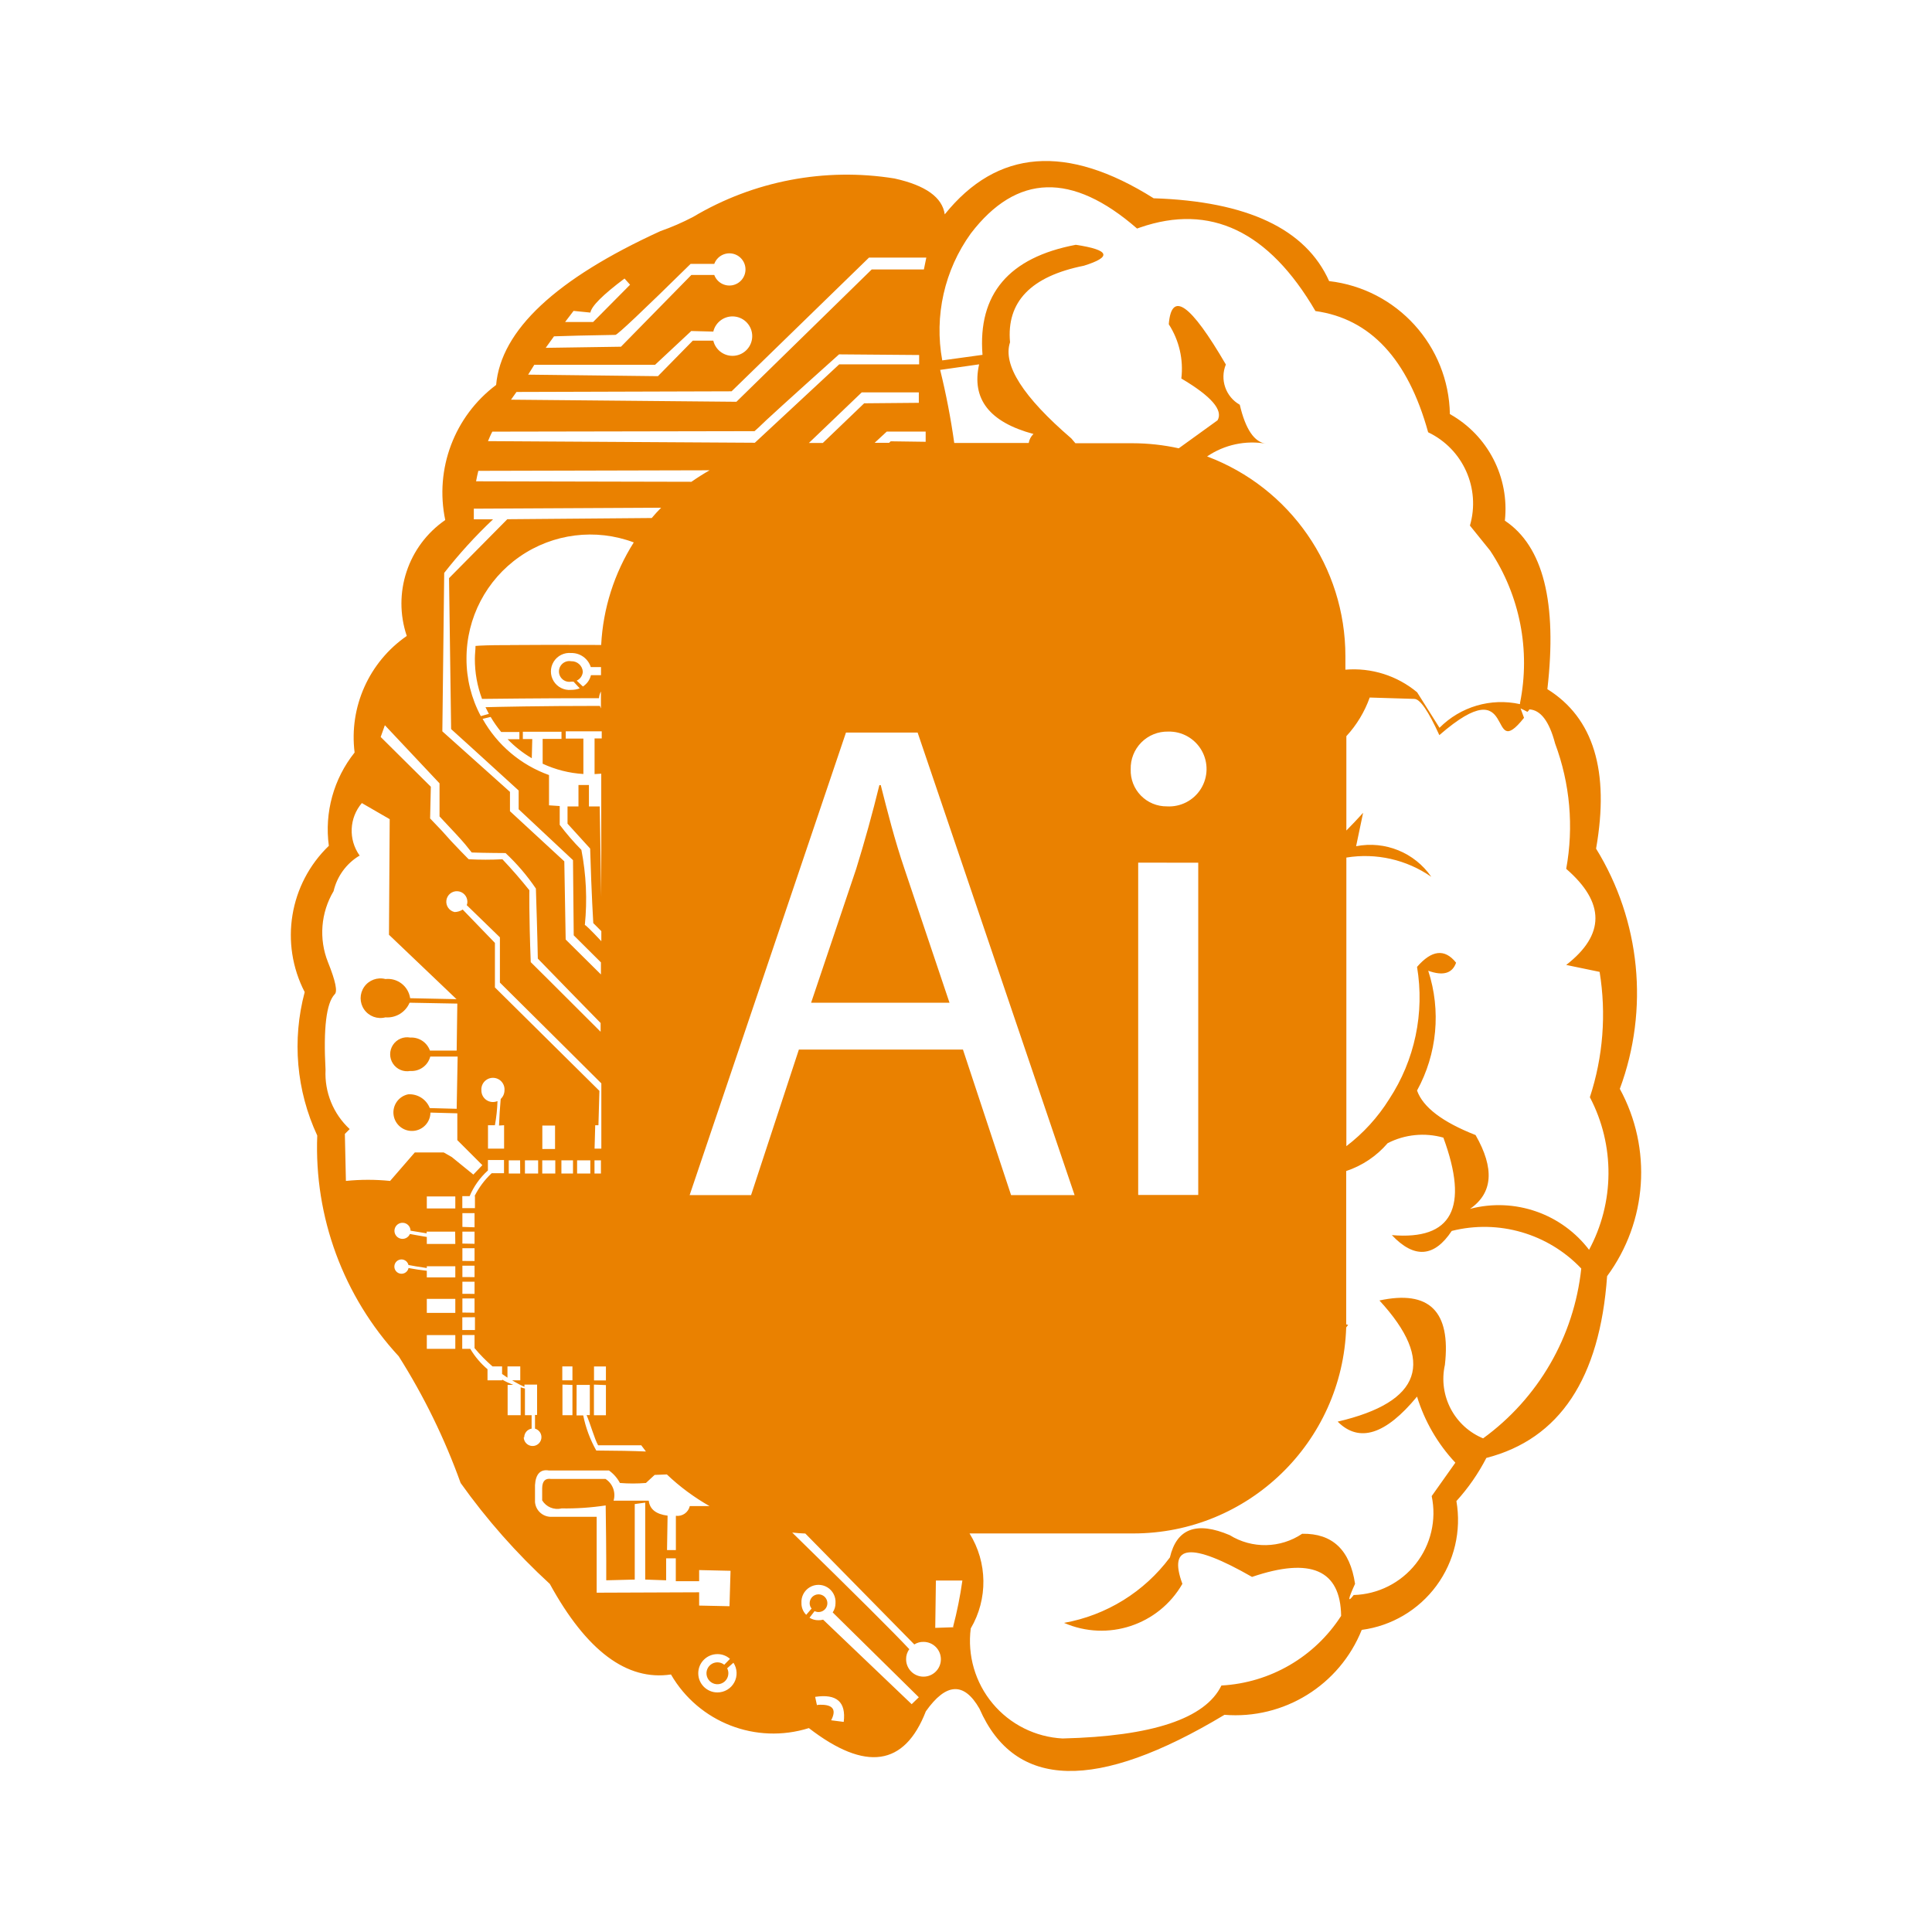
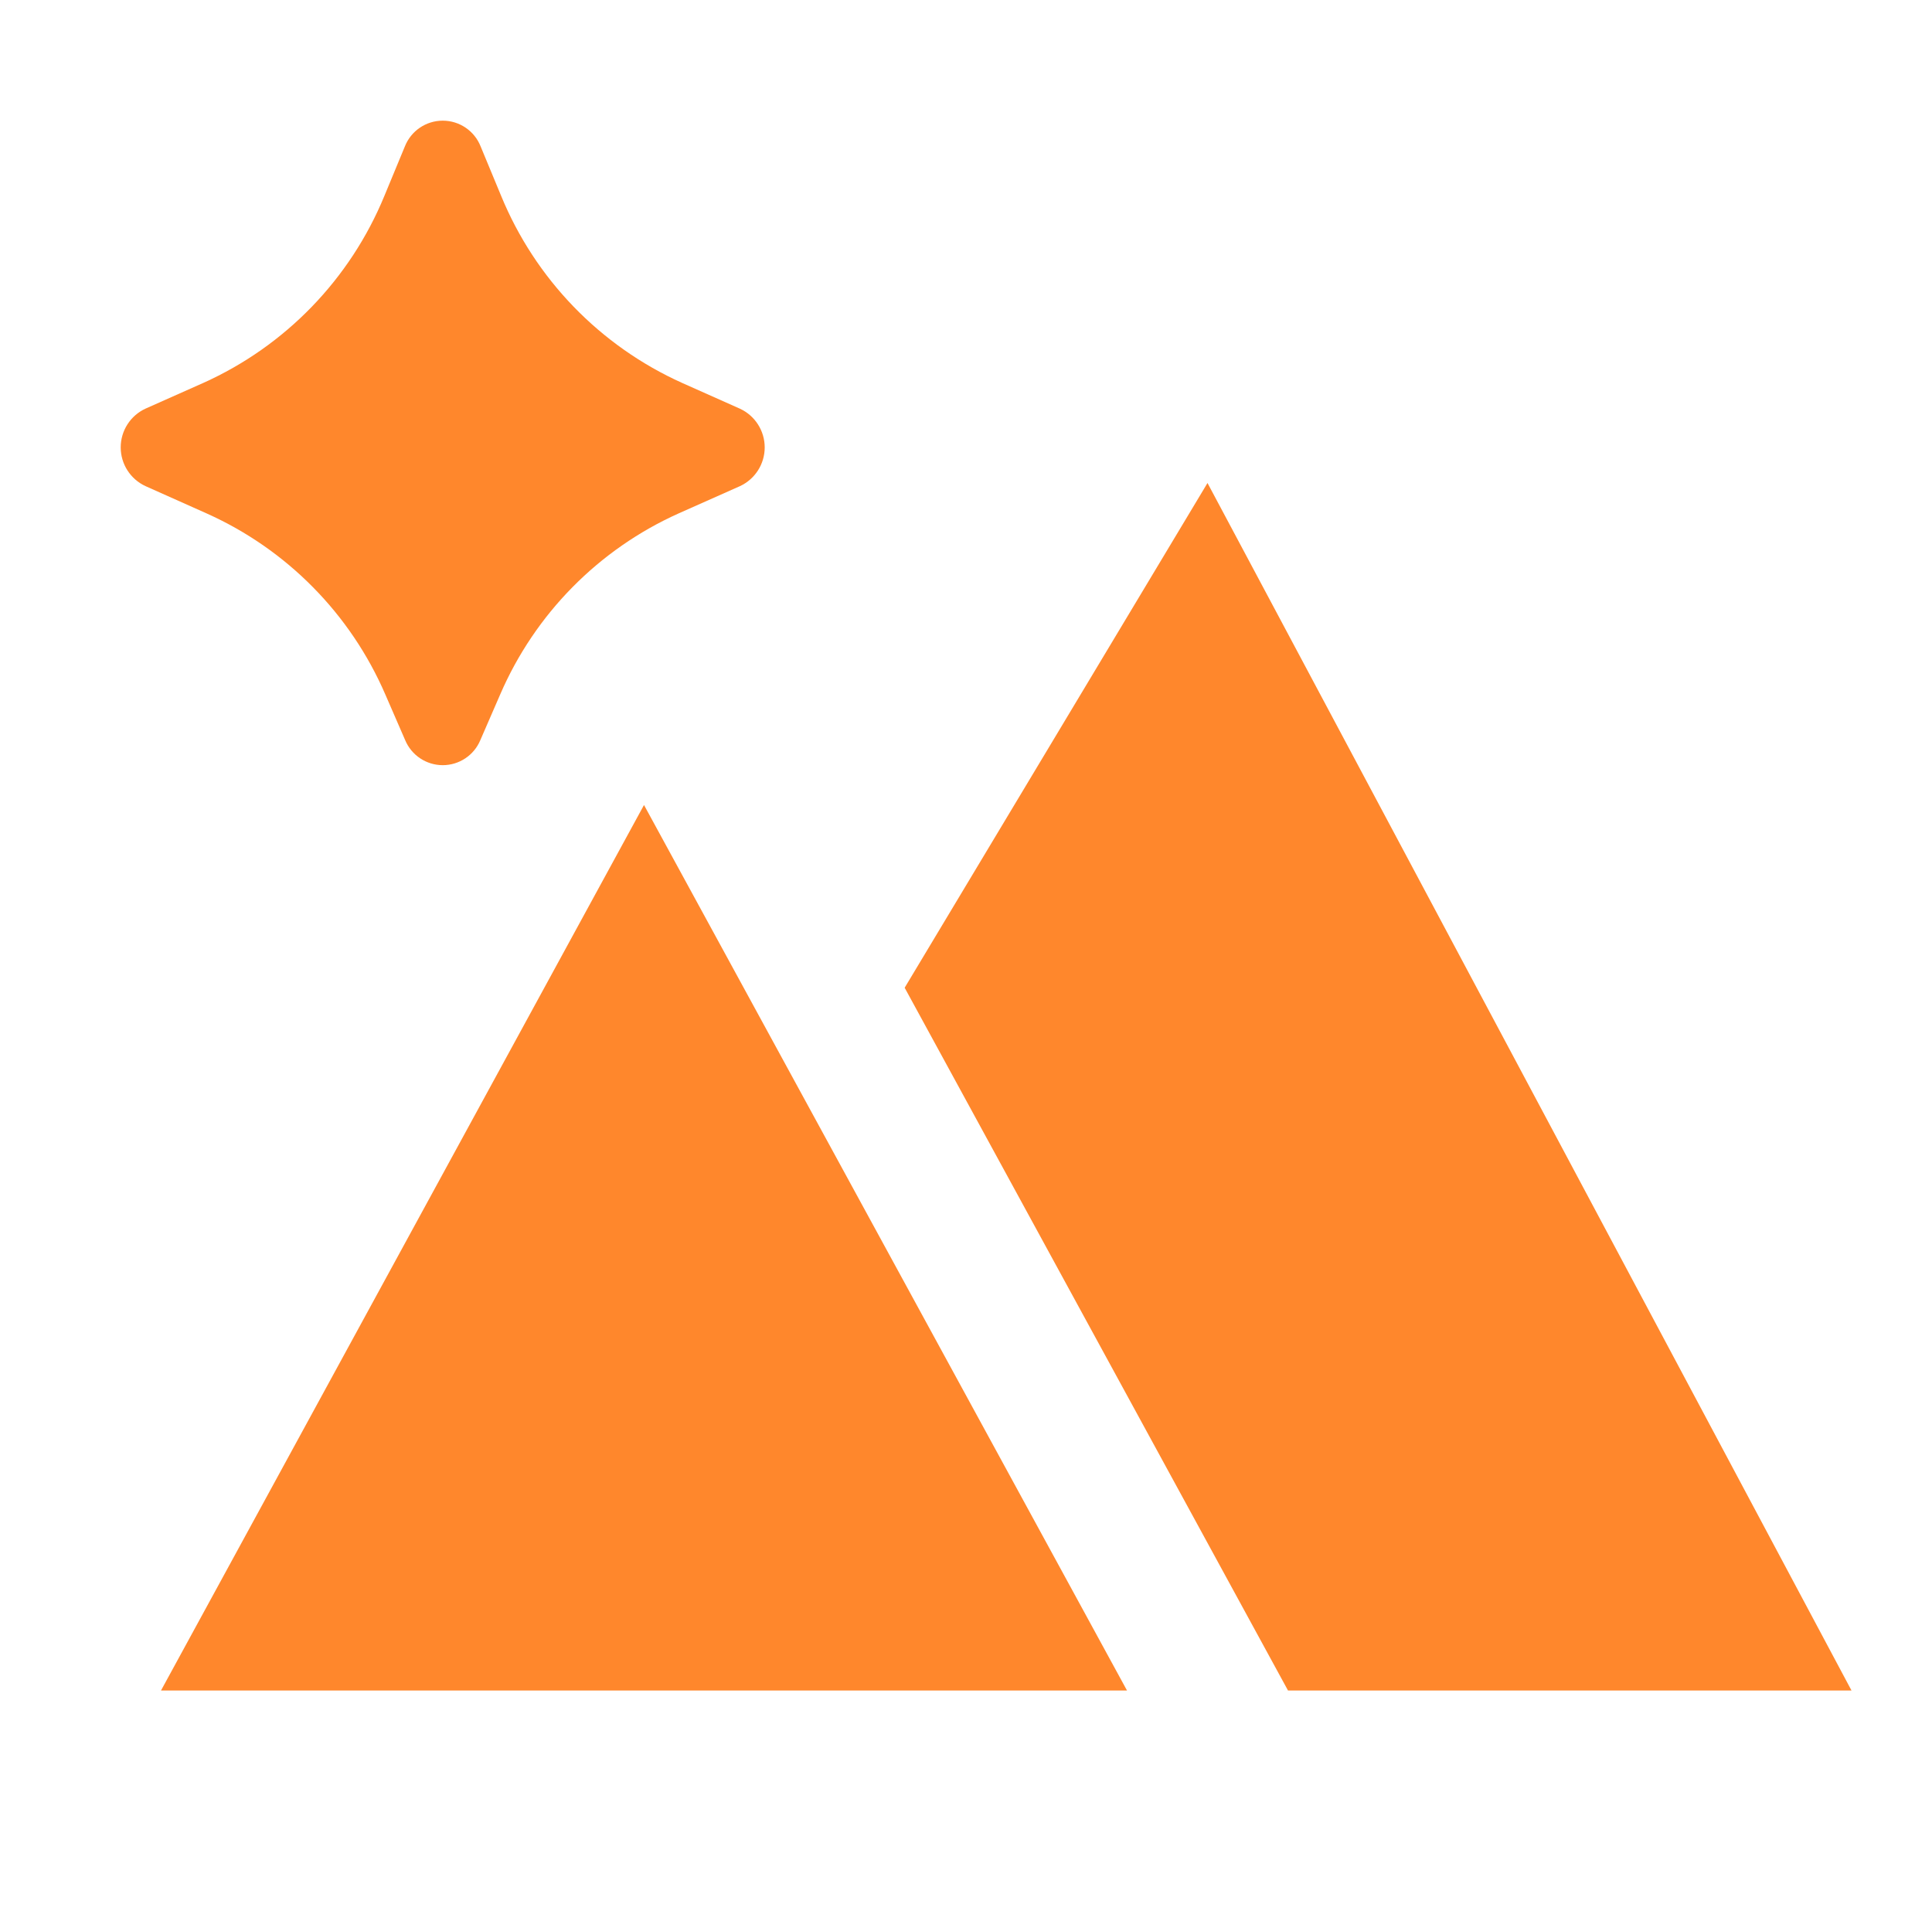
- <svg xmlns="http://www.w3.org/2000/svg" width="1em" height="1em" viewBox="0 0 24 24" fill="#ea8100">
-   <path fill="#ea8100" d="M10.941 9.753h-.017a18 18 0 0 1-.288 1.04l-.56 1.663h1.719l-.557-1.656c-.127-.373-.212-.714-.297-1.047m9.181 3.773a3.42 3.42 0 0 0-.295-2.984q.255-1.446-.605-1.981q.186-1.617-.528-2.093a1.35 1.35 0 0 0-.683-1.324a1.694 1.694 0 0 0-1.5-1.652q-.435-.972-2.18-1.029q-1.616-1.017-2.595.2q-.045-.318-.625-.446a3.73 3.73 0 0 0-2.5.477a3 3 0 0 1-.407.177q-1.95.891-2.041 1.911a1.67 1.67 0 0 0-.632 1.678a1.26 1.26 0 0 0-.478 1.44a1.53 1.53 0 0 0-.648 1.448a1.53 1.53 0 0 0-.32 1.159a1.54 1.54 0 0 0-.3 1.817a2.62 2.62 0 0 0 .156 1.782a3.82 3.82 0 0 0 1.012 2.742a8 8 0 0 1 .769 1.574a8 8 0 0 0 1.108 1.254q.684 1.248 1.505 1.125a1.47 1.47 0 0 0 1.713.666q1.056.815 1.453-.208q.378-.535.666-.034q.659 1.51 3.044.077a1.69 1.69 0 0 0 1.705-1.055a1.377 1.377 0 0 0 1.176-1.6a2.5 2.5 0 0 0 .372-.536q1.365-.352 1.5-2.258a2.17 2.17 0 0 0 .158-2.327M12.06 2.9q.854-1.116 2.065-.061l.037-.013q1.309-.452 2.179 1.038q1.023.143 1.4 1.506a.98.98 0 0 1 .519 1.159l.251.311a2.52 2.52 0 0 1 .371 1.894v.013a1.08 1.08 0 0 0-1 .294l-.278-.441a1.23 1.23 0 0 0-.891-.281V8.15a2.65 2.65 0 0 0-1.718-2.48a1 1 0 0 1 .735-.158q-.222-.026-.329-.484a.4.4 0 0 1-.173-.5q-.659-1.132-.709-.5a1.02 1.02 0 0 1 .156.674q.558.33.45.519l-.482.348a2.7 2.7 0 0 0-.574-.063h-.71q-.024-.03-.051-.06q-.9-.774-.761-1.194q-.069-.754.917-.951q.531-.165-.1-.26q-1.248.236-1.159 1.367l-.5.069A2.06 2.06 0 0 1 12.06 2.9m2.435 7.117a.445.445 0 0 1-.449-.46a.456.456 0 0 1 .466-.469a.465.465 0 1 1-.017.929m.39.7v4.127h-.746v-4.128Zm-2.047-5.326a.2.2 0 0 0-.059.112h-.925a9 9 0 0 0-.175-.908l.484-.069q-.145.645.675.865M7.125 3.862l.209.021q.02-.12.424-.423l.069.077L7.368 4H7.02Zm-.243.316c.155-.006.406-.012.763-.018q.037 0 .934-.882h.294a.2.2 0 1 1 0 .138h-.285l-.874.891l-.935.014Zm-.245.354h1.5l.45-.42l.274.007a.245.245 0 1 1 0 .113h-.255l-.433.441l-1.612-.019q.036-.06.076-.122m-.221.337l2.672-.008L10.795 3.2h.712l-.03.147h-.648L9.148 4.991l-2.8-.026Zm4.6.492h.483v.127l-.435-.006l-.019.019h-.18Zm-.281-.351l-.514.493h-.173l.657-.629h.709v.13Zm-4.619.352l3.257-.006l.05-.045q.09-.093 1-.909l.995.008v.116h-.993L9.377 5.5l-3.315-.02c.016-.037.033-.08.054-.118m-.174.487l2.873-.007a3 3 0 0 0-.226.143l-2.675-.006a2 2 0 0 1 .028-.13m-.424 1.268a6 6 0 0 1 .607-.666h-.239v-.132l2.327-.012a2 2 0 0 0-.117.128l-1.794.015l-.724.732l.026 1.875q.077.068.839.763v.233l.675.632l.009.934l.338.336v.15l-.438-.434l-.017-.971l-.675-.623v-.24l-.84-.752Zm1.467 10.03v-.173h.126v.173Zm.126.057v.376h-.124v-.38Zm-.137-2.626v-.164h.144v.164Zm-.826-2.312v-.553l-.4-.414a.2.2 0 0 1-.1.031a.131.131 0 1 1 .158-.128a.1.1 0 0 1-.008.042l.412.4v.562c.687.681 1.1 1.093 1.26 1.252v.811h-.084l.008-.291h.04l.012-.427Zm.75 2.148v.164h-.162v-.164Zm-.161-.141v-.291h.158v.291Zm-.052.141v.164h-.164v-.164Zm-.223.164H6.32v-.164h.141Zm-.2-.6v.291h-.2v-.291h.086a2 2 0 0 0 .032-.3a.143.143 0 0 1-.2-.133a.144.144 0 1 1 .287 0a.15.15 0 0 1-.047.107a6 6 0 0 0-.021.33Zm-.362.881v.149h-.157v-.149h.091a.9.9 0 0 1 .227-.319v-.13h.2v.164h-.153a1 1 0 0 0-.213.285Zm-.156 1.446v-.175h.151v.177Zm.156.058v.159h-.157v-.158Zm-.156-.291v-.15h.151v.151Zm0-.208v-.141h.151v.142Zm0-.2v-.158h.151v.159Zm0-.216V15.3h.151v.151Zm0-.207v-.171h.151v.176Zm1.076-5.237v-.376a1.54 1.54 0 0 1-.825-.698l.1-.024a1.5 1.5 0 0 0 .131.187h.226v.09h-.146a1.4 1.4 0 0 0 .3.236l.006-.238h-.117V9.09h.48v.089h-.234v.308a1.4 1.4 0 0 0 .506.128v-.44h-.219v-.09h.447v.088h-.089v.443l.083-.005v1.53l-.019-1.123h-.134v-.266h-.13v.266H7.05v.214l.281.309c.017.58.039.926.039.926l.1.1v.125q-.197-.21-.205-.2a3.2 3.2 0 0 0-.043-.935a3 3 0 0 1-.269-.311v-.233Zm.275-1.79a.129.129 0 1 0 0 .254h.03l.077.083a.3.3 0 0 1-.107.019a.23.23 0 1 1 0-.458a.25.25 0 0 1 .244.175h.127v.1h-.125a.23.23 0 0 1-.1.141l-.077-.073a.13.13 0 0 0 .076-.111a.14.14 0 0 0-.145-.13m-.757-.2h-.075c-.178 0-.3.005-.356.01c0 .052-.008.1-.008.158a1.4 1.4 0 0 0 .089.5c.69-.008 1.2-.009 1.453-.009a.2.2 0 0 1 .024-.083v.21l-.013-.031c-.755 0-1.269.012-1.421.016q.02.042.042.083l-.1.028a1.5 1.5 0 0 1-.178-.715a1.538 1.538 0 0 1 2.078-1.443a2.63 2.63 0 0 0-.405 1.274q-.732-.003-1.131.001Zm1.189 8.961v.173h-.148v-.173Zm0 .231v.375h-.149V17.2Zm-.142-2.628v-.164h.08v.164Zm-.052-.164v.164h-.164v-.164Zm-.17 2.79h.164v.375h-.04c.049.115.1.3.143.375h.536l.058.077q-.234-.01-.617-.012a1.5 1.5 0 0 1-.162-.436h-.083ZM4.781 9.009l.679.722v.411c.162.172.265.282.32.348l.08.1c.16.006.42.007.42.007a2.6 2.6 0 0 1 .377.441c.02.612.024.87.024.87q.426.439.78.8v.109c-.57-.571-.868-.865-.868-.865c-.023-.605-.017-.893-.017-.893a6 6 0 0 0-.335-.385a4 4 0 0 1-.418 0l-.011-.01l-.09-.092a6 6 0 0 1-.233-.252l-.146-.153l.009-.394l-.623-.618Zm.875 7.747h-.354v-.171h.354Zm0-.447h-.354v-.174h.354Zm0-.441h-.354v-.082a3 3 0 0 1-.227-.034a.089.089 0 1 1-.087-.107a.09.09 0 0 1 .086.069q.07.015.228.038v-.022h.354Zm0-.415h-.354v-.087c-.1-.017-.165-.028-.21-.037a.1.1 0 1 1 .008-.041l.2.033V15.3h.354Zm0-.441h-.354v-.149h.354Zm-.044-.639l-.1-.057h-.359l-.307.354a2.7 2.7 0 0 0-.549 0l-.013-.584l.06-.06a.94.94 0 0 1-.3-.736q-.042-.774.113-.938q.058-.05-.083-.4a1 1 0 0 1 .07-.882a.7.7 0 0 1 .315-.437h.007v-.007a.53.53 0 0 1 .029-.65l.346.2l-.009 1.436l.839.8l-.576-.012a.28.28 0 0 0-.307-.238a.246.246 0 1 0 0 .476a.3.3 0 0 0 .3-.182l.593.011l-.008.584h-.332a.245.245 0 0 0-.245-.162a.211.211 0 1 0 0 .415a.24.24 0 0 0 .249-.179h.34q-.013.645-.012.649l-.334-.009a.27.27 0 0 0-.269-.171a.23.23 0 1 0 .277.227l.334.009v.333l.311.311l-.112.117Zm.9 3.483a.11.11 0 0 1 .092-.109v-.167h-.083v-.331l-.053-.015v.346h-.162v-.377h.069a1 1 0 0 1-.137-.065v.009h-.182v-.138a1 1 0 0 1-.214-.253h-.1v-.172h.153v.163a2 2 0 0 0 .223.227h.119v.094l.067.046v-.14h.159v.173h-.101q.05.03.1.056l.053.025V17.2h.157v.377h-.026v.17a.11.11 0 1 1-.14.106Zm.9 1.929v-.943H6.83a.2.2 0 0 1-.184-.182v-.212c.008-.135.066-.2.173-.181h.746a.45.45 0 0 1 .136.155a2 2 0 0 0 .323 0l.108-.1l.152-.006a2.7 2.7 0 0 0 .53.393h-.245a.157.157 0 0 1-.173.121v.426h-.11l.007-.428q-.216-.027-.234-.186h-.437a.24.24 0 0 0-.1-.27h-.675q-.11-.017-.112.115v.151a.22.22 0 0 0 .24.1a3.3 3.3 0 0 0 .549-.037c.009.585.007.93.007.93l.354-.009v-.938l.13-.018v.956l.26.009v-.273h.12v.284h.29v-.138l.39.009l-.013.44l-.377-.008v-.165Zm1.5 1.239a.238.238 0 1 1 0-.476a.23.23 0 0 1 .156.059l-.071.073a.136.136 0 1 0 .051.106a.13.13 0 0 0-.015-.062l.078-.069a.238.238 0 0 1-.2.369Zm1.413.346q.11-.212-.173-.191q.002.04-.026-.1q.401-.061.355.311Zm1-.2l-1.1-1.05a.2.2 0 0 1-.058.007a.2.2 0 0 1-.111-.031l.063-.082a.11.11 0 1 0-.061-.1a.1.1 0 0 0 .024.068l-.067.078a.2.2 0 0 1-.059-.146a.212.212 0 1 1 .423 0a.2.2 0 0 1-.035.116l1.07 1.054Zm.147-.342a.216.216 0 0 1-.216-.216a.2.2 0 0 1 .04-.125q-.27-.29-1.455-1.449q.08.009.163.012l1.354 1.378a.2.2 0 0 1 .114-.032a.216.216 0 0 1 0 .432m.379-.614l-.233.008l.008-.588h.329a5 5 0 0 1-.116.577Zm.111-7.176H9.924l-.594 1.808h-.763L10.509 9.1h.89l1.95 5.746h-.789Zm6.472 4.834a.8.8 0 0 1-.485-.917q.114-1-.813-.8q1.048 1.139-.519 1.505q.4.4.986-.311a2.1 2.1 0 0 0 .476.821l-.294.415a1.02 1.02 0 0 1-.969 1.229q-.116.151.017-.139q-.094-.632-.657-.622a.83.83 0 0 1-.9.017q-.617-.262-.743.277a2.1 2.1 0 0 1-1.315.813a1.16 1.16 0 0 0 1.47-.485q-.273-.738.865-.086q1.095-.373 1.107.484a1.89 1.89 0 0 1-1.487.865q-.3.617-1.973.658a1.214 1.214 0 0 1-1.141-1.367a1.14 1.14 0 0 0-.015-1.18h2.034a2.646 2.646 0 0 0 2.645-2.559l.024-.032l-.024-.006v-1.905a1.16 1.16 0 0 0 .515-.346a.95.95 0 0 1 .692-.069q.481 1.307-.64 1.211q.417.441.744-.052a1.66 1.66 0 0 1 1.609.467a3 3 0 0 1-1.221 2.111Zm1.314-2.336a1.41 1.41 0 0 0-1.487-.519q.426-.294.069-.917q-.617-.242-.727-.553a1.88 1.88 0 0 0 .139-1.488q.276.1.346-.1q-.21-.265-.485.052a2.3 2.3 0 0 1-.346 1.643a2.2 2.2 0 0 1-.532.584v-3.585a1.44 1.44 0 0 1 1.055.239a.92.92 0 0 0-.934-.38l.087-.415q-.103.114-.208.22V9.145a1.4 1.4 0 0 0 .29-.48l.554.017q.106 0 .311.45c.988-.859.583.374 1.052-.215l-.043-.117q.043.02.085.043l.021-.022v-.009q.214.009.323.424a2.94 2.94 0 0 1 .138 1.557q.726.63 0 1.194l.415.086a3.3 3.3 0 0 1-.121 1.557a2.02 2.02 0 0 1-.014 1.903Z" />
+ <svg xmlns="http://www.w3.org/2000/svg" width="1em" height="1em" viewBox="0 0 24 24" fill="#ff872c">
+   <path fill="#ff872c" d="m6.213 8.628l-.246.566a.506.506 0 0 1-.934 0l-.246-.566a4.36 4.36 0 0 0-2.22-2.25l-.759-.339a.53.53 0 0 1 0-.963l.717-.319a4.37 4.37 0 0 0 2.251-2.326l.253-.611a.506.506 0 0 1 .942 0l.253.61a4.37 4.37 0 0 0 2.25 2.327l.718.32a.53.53 0 0 1 0 .962l-.76.338a4.36 4.36 0 0 0-2.219 2.251m5.025 3.642L16 21h7L15 6zM14 21L8 10L2 21z" />
</svg>
